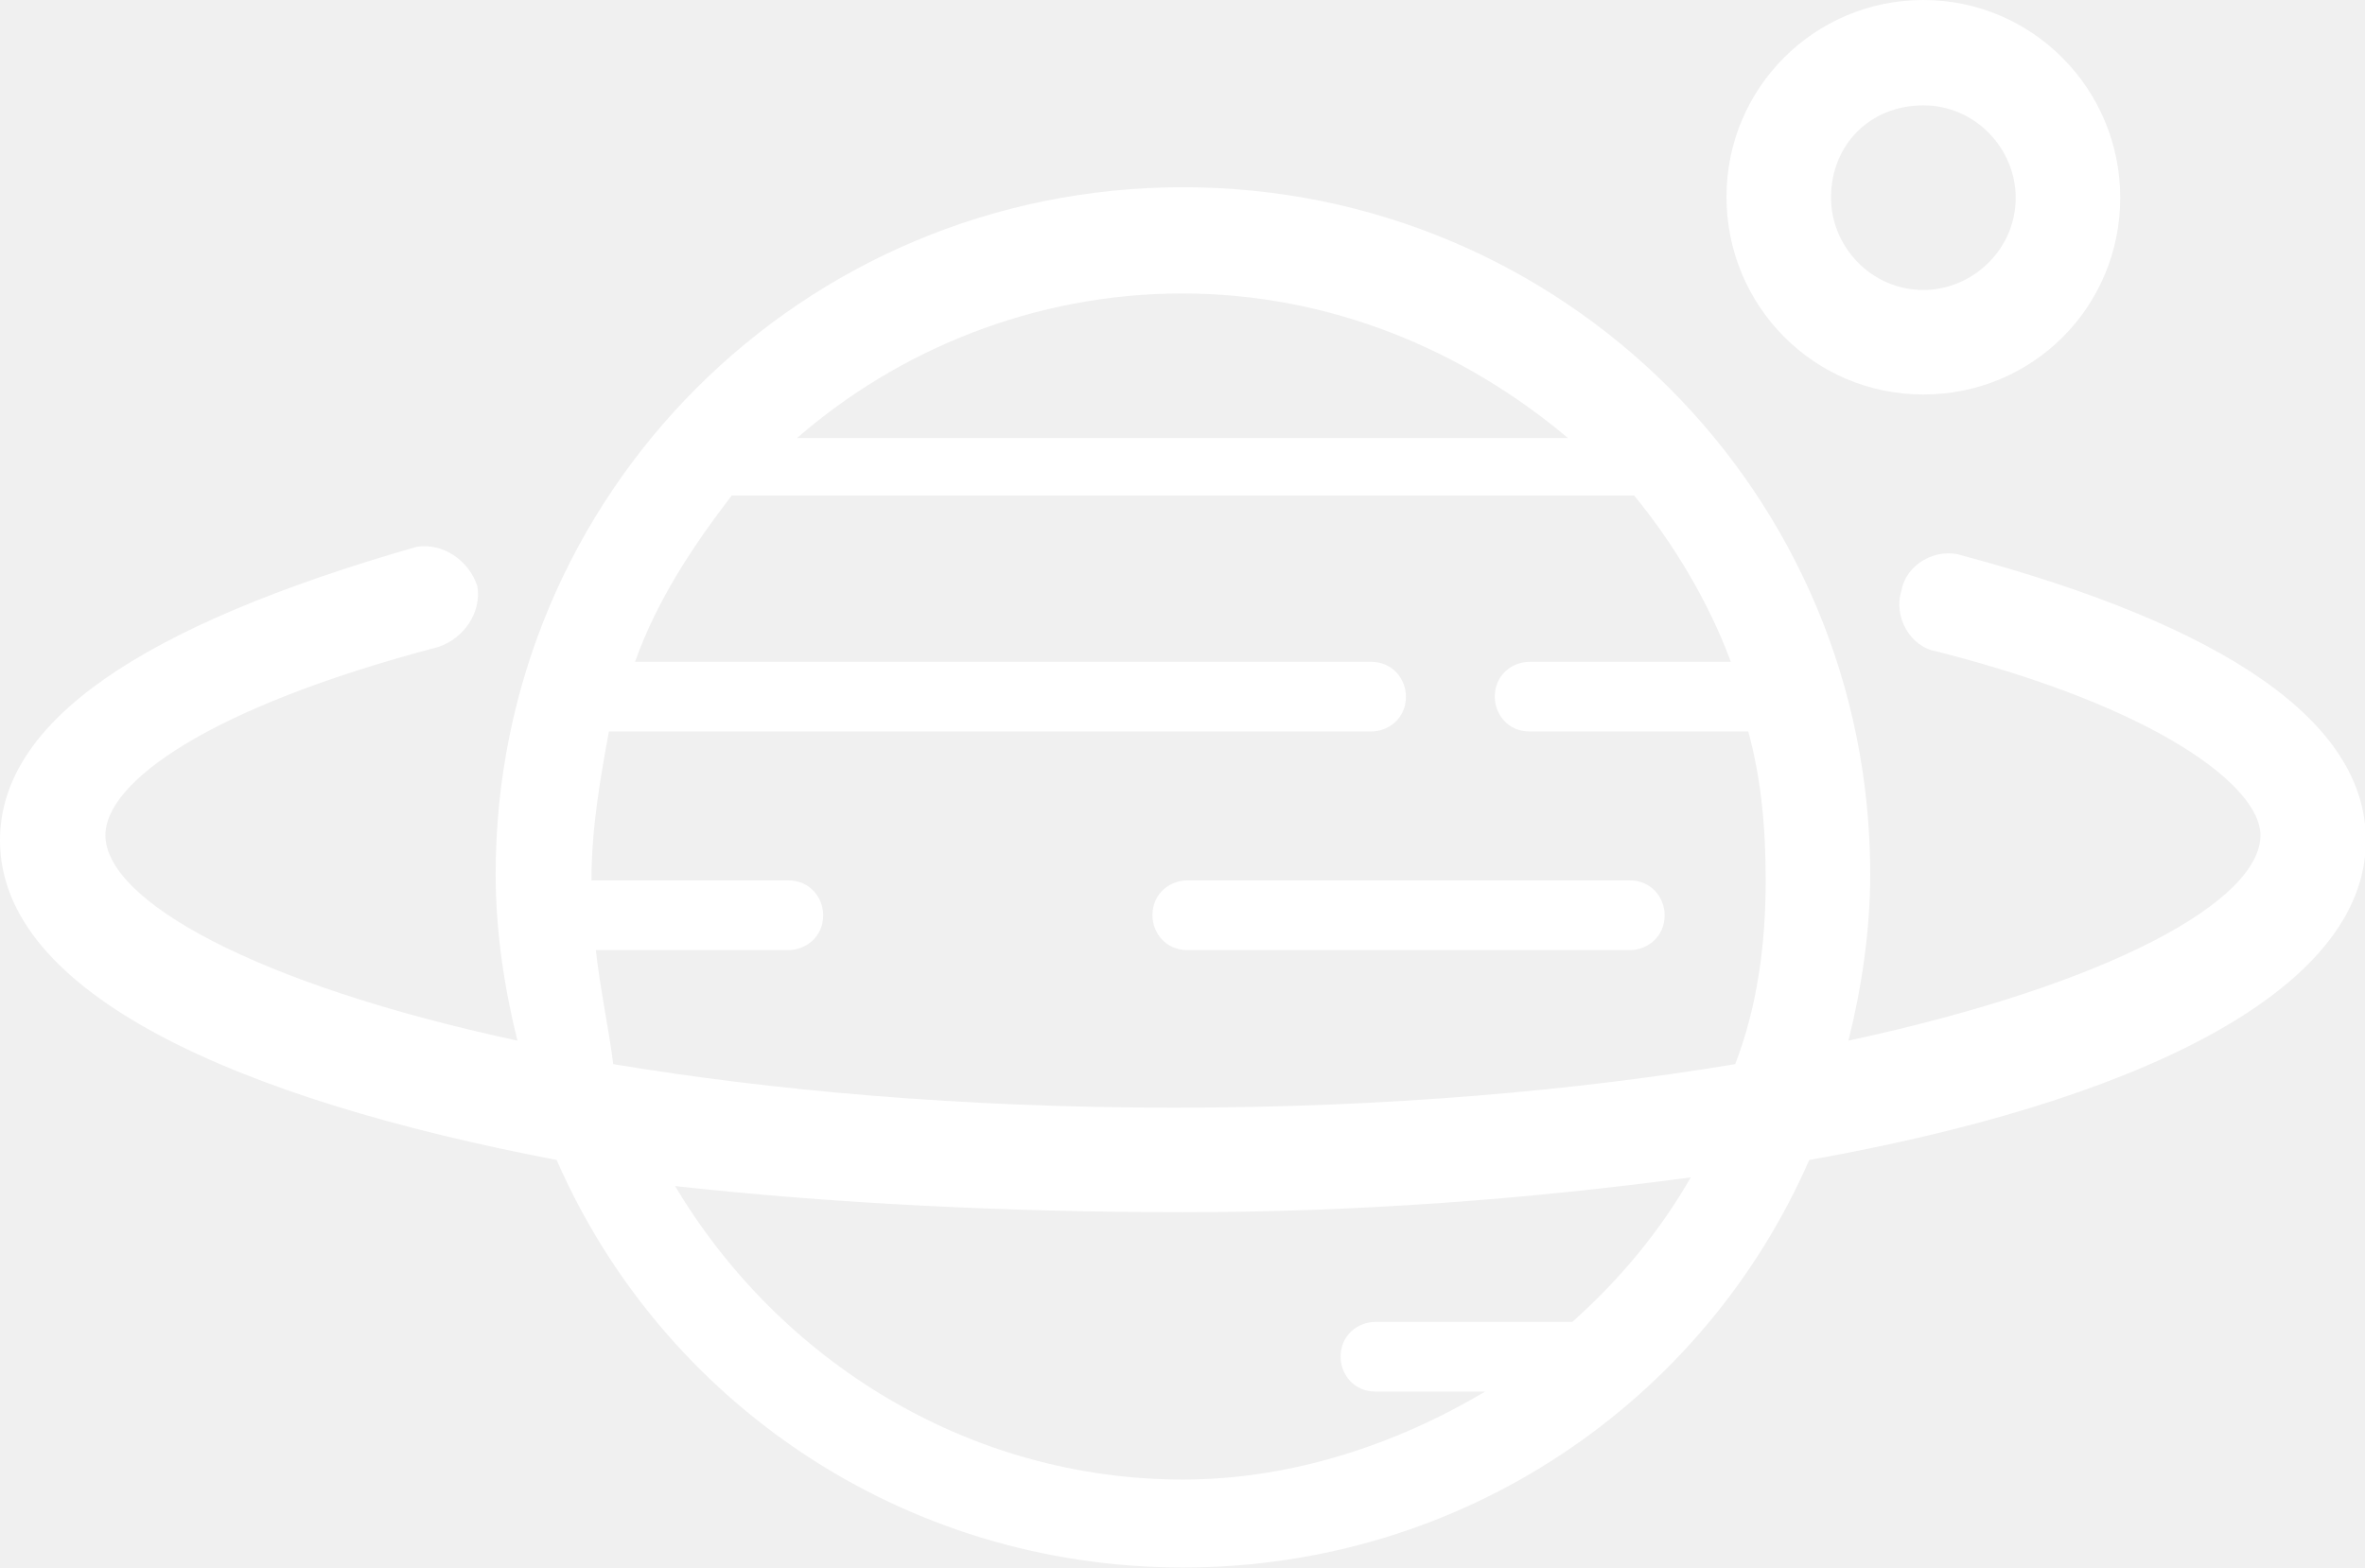
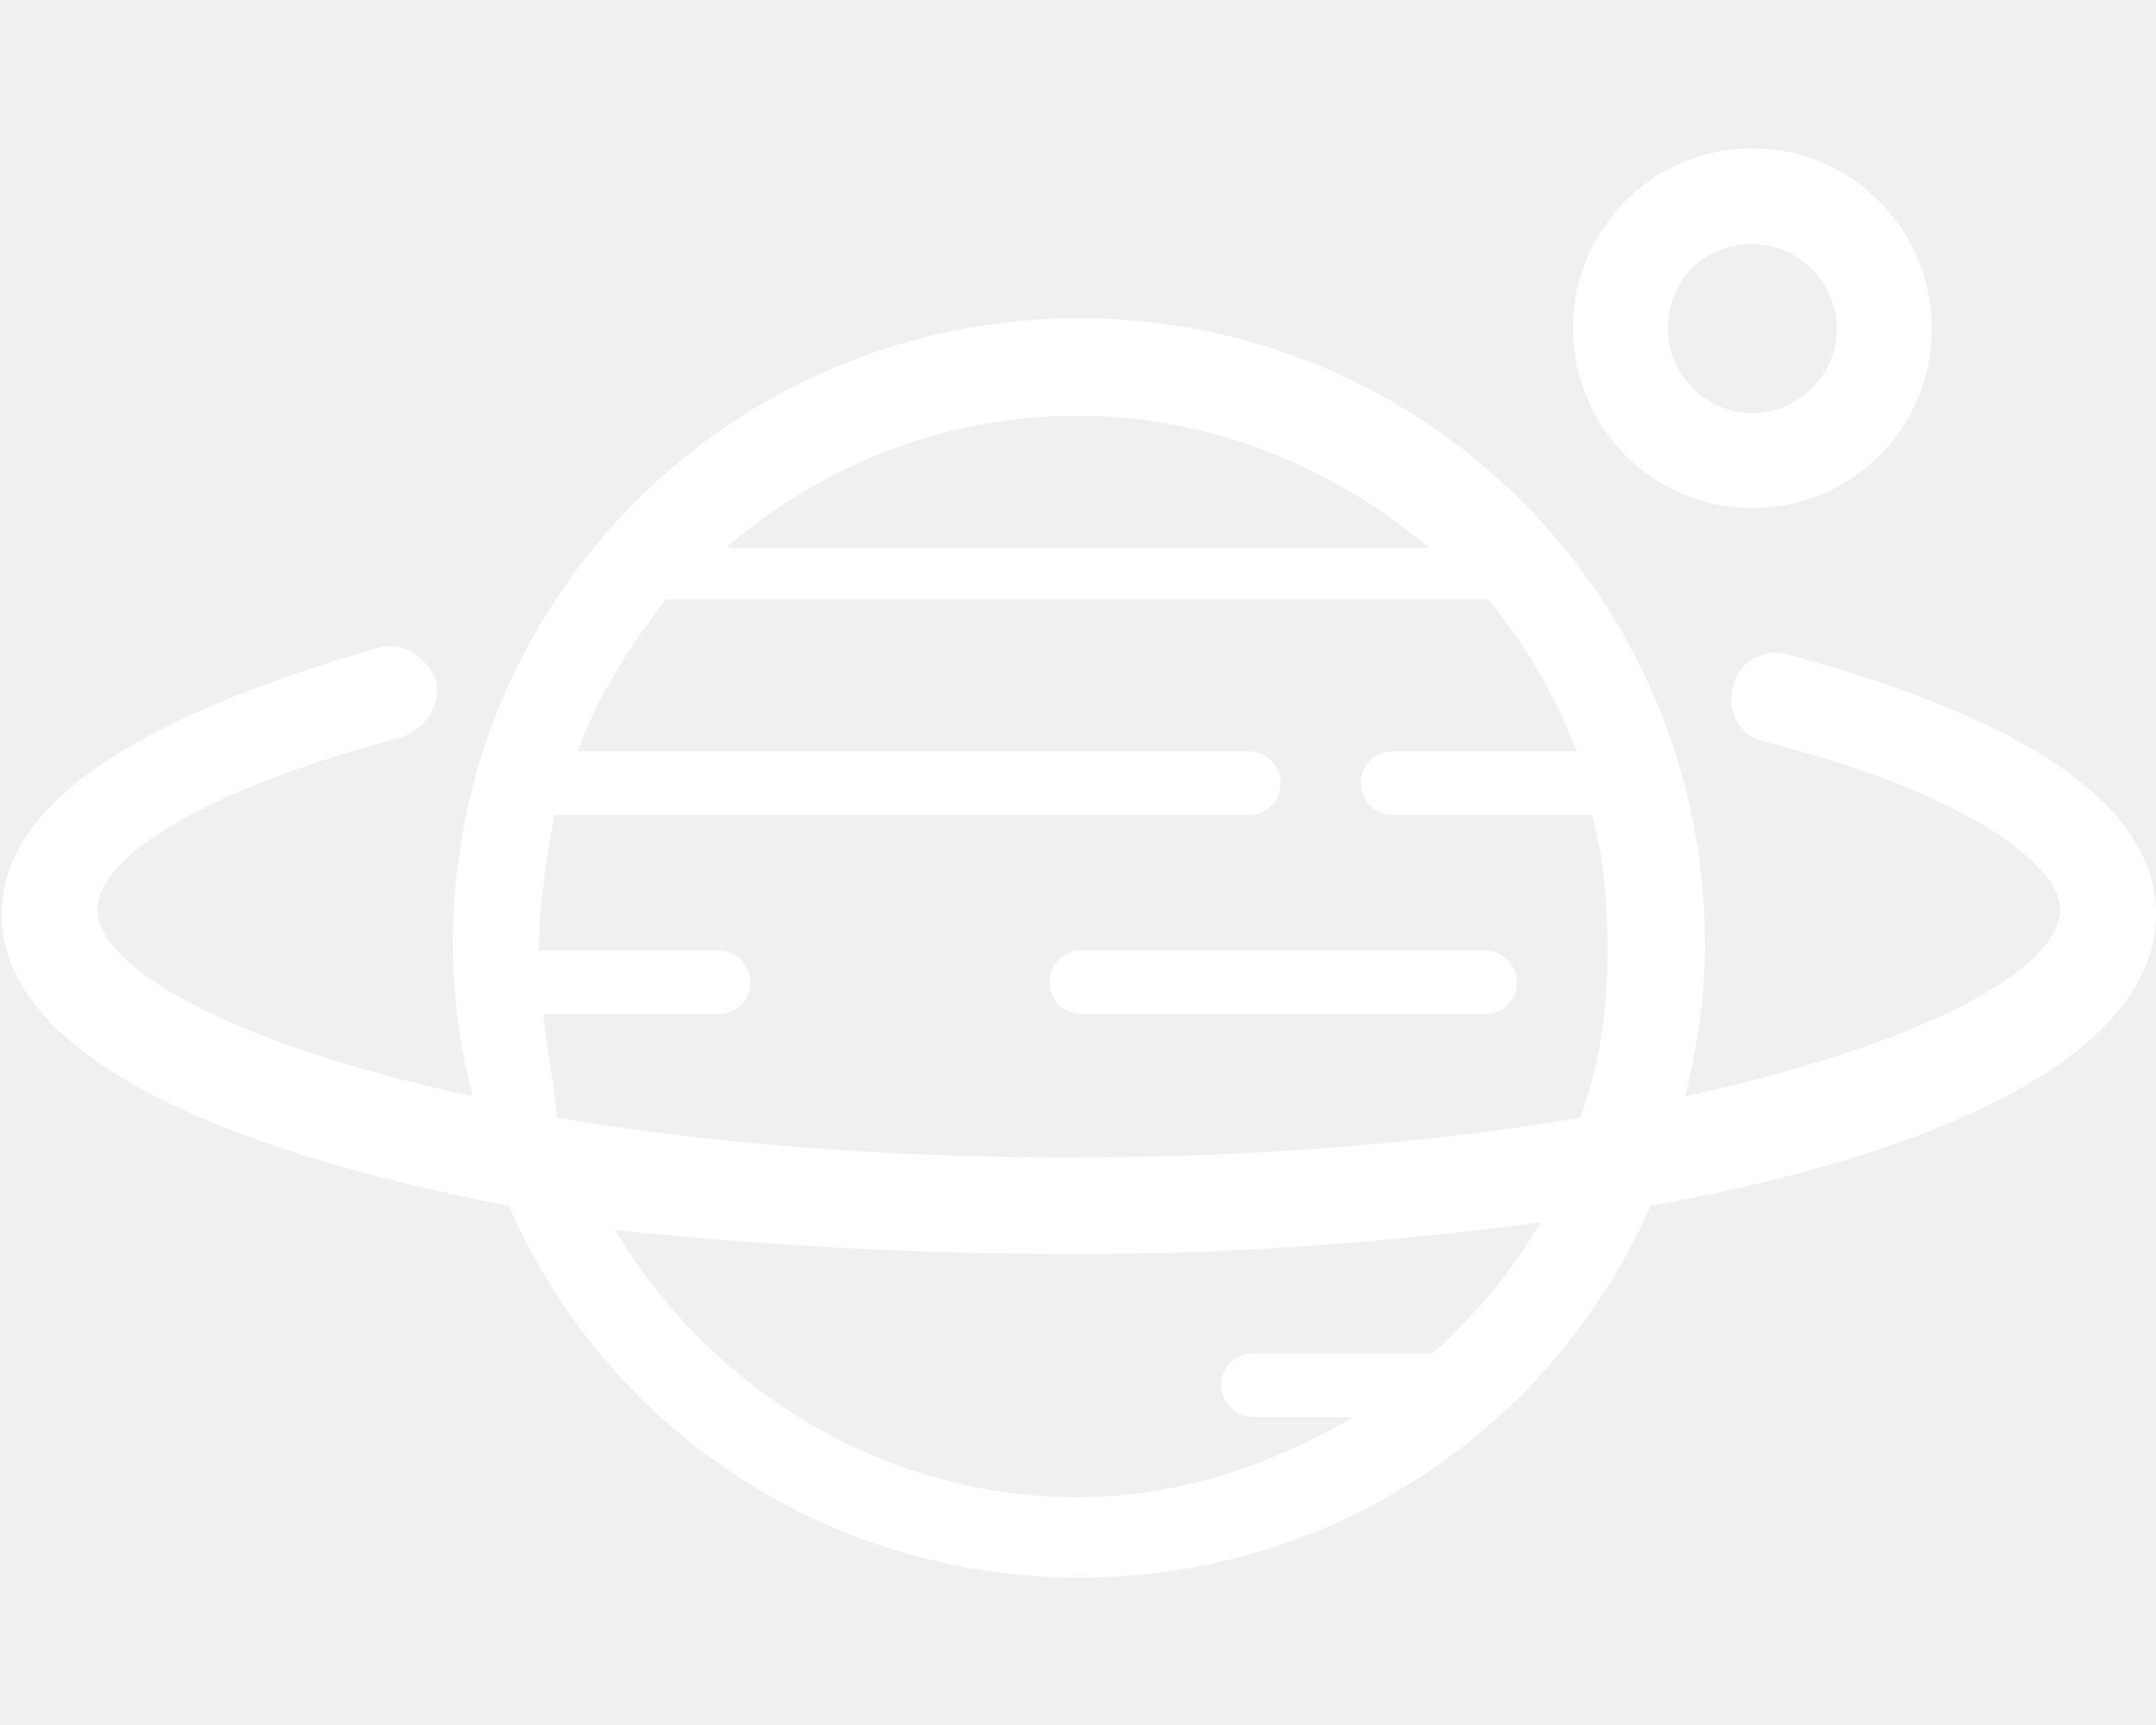
- <svg xmlns="http://www.w3.org/2000/svg" version="1.1" id="Layer_1" x="0px" y="0px" viewBox="734.2 0 271.5 180" enable-background="new 734.2 0 271.5 180" xml:space="preserve">
+ <svg xmlns="http://www.w3.org/2000/svg" version="1.1" id="Layer_1" x="0px" y="0px" viewBox="375 0 250 200" enable-background="new 375 0 250 200" xml:space="preserve">
  <g>
-     <path fill="#FFFFFF" d="M914.7,151.8h-22.6c-2,0-4,1.5-4,4c0,2,1.5,4,4,4h12.6c-10.1,6-22.1,10.1-34.7,10.1   c-24.6,0-46.3-13.6-58.3-33.7c18.1,2,38.2,3,58.3,3c20.1,0,39.7-1.5,58.3-4C924.8,141.3,920.3,146.8,914.7,151.8z M802.6,109.1   h22.1c2,0,4-1.5,4-4c0-2-1.5-4-4-4h-22.6c0-6,1-11.6,2-17.1h87.5c2,0,4-1.5,4-4c0-2-1.5-4-4-4h-84.5c2.5-7,6.5-13.1,11.1-19.1l0,0   h103.6c4.5,5.5,8.5,12.1,11.1,19.1h-23.1c-2,0-4,1.5-4,4c0,2,1.5,4,4,4h25.1l0,0c1.5,5.5,2,11.1,2,17.1c0,7.5-1,14.6-3.5,21.1   c-18.1,3-39.7,5-64.4,5c-24.6,0-46.3-2-64.4-5C804.1,118.2,803.1,113.6,802.6,109.1z M914.2,50.3h-88.5   c11.6-10.1,27.2-16.6,44.2-16.6S902.2,40.2,914.2,50.3z M1005.8,96.5c0-13.6-16.1-24.6-46.3-32.7c-3-1-6.5,1-7,4c-1,3,1,6.5,4,7   c25.6,6.5,37.2,15.6,37.2,21.1c0,7.5-17.1,17.1-47.3,23.6c1.5-6,2.5-12.6,2.5-19.1c0-43.7-35.2-78.9-78.9-78.9   c-43.7,0-78.9,35.2-78.9,78.9c0,6.5,1,13.1,2.5,19.1c-30.2-6.5-47.3-16.1-47.3-23.6c0-6,11.6-14.6,38.2-21.6c3-1,5-4,4.5-7   c-1-3-4-5-7-4.5c-31.7,9.1-47.8,20.1-47.8,33.7c0,17.6,27.2,29.7,63.9,36.7c12.1,27.7,39.7,46.8,71.9,46.8s59.8-19.1,71.9-46.8   C978.6,126.7,1005.8,114.1,1005.8,96.5z" />
-     <path fill="#FFFFFF" d="M955,12.1c6,0,10.6,5,10.6,10.6c0,6-5,10.6-10.6,10.6c-6,0-10.6-5-10.6-10.6   C944.4,16.6,948.9,12.1,955,12.1z M955,45.3c12.6,0,22.6-10.1,22.6-22.6S967.5,0,955,0s-22.6,10.1-22.6,22.6S942.4,45.3,955,45.3z" />
-     <path fill="#FFFFFF" d="M921.3,109.1c2,0,4-1.5,4-4c0-2-1.5-4-4-4h-50.8c-2,0-4,1.5-4,4c0,2,1.5,4,4,4H921.3z" />
+     <path fill="#FFFFFF" d="M541.1,156.9h-20.8c-1.8,0-3.7,1.4-3.7,3.7c0,1.8,1.4,3.7,3.7,3.7h11.6c-9.3,5.5-20.3,9.3-31.9,9.3   c-22.6,0-42.6-12.5-53.7-31c16.7,1.8,35.2,2.8,53.7,2.8s36.5-1.4,53.7-3.7C550.4,147.2,546.3,152.3,541.1,156.9z M438,117.6h20.3   c1.8,0,3.7-1.4,3.7-3.7c0-1.8-1.4-3.7-3.7-3.7h-20.8c0-5.5,0.9-10.7,1.8-15.7h80.5c1.8,0,3.7-1.4,3.7-3.7c0-1.8-1.4-3.7-3.7-3.7   h-77.8c2.3-6.4,6-12.1,10.2-17.6l0,0h95.4c4.1,5.1,7.8,11.1,10.2,17.6h-21.3c-1.8,0-3.7,1.4-3.7,3.7c0,1.8,1.4,3.7,3.7,3.7h23.1   l0,0c1.4,5.1,1.8,10.2,1.8,15.7c0,6.9-0.9,13.4-3.2,19.4c-16.7,2.8-36.5,4.6-59.3,4.6c-22.6,0-42.6-1.8-59.3-4.6   C439.3,126,438.4,121.7,438,117.6z M540.7,63.5h-81.5c10.7-9.3,25-15.3,40.7-15.3C515.6,48.2,529.6,54.2,540.7,63.5z M625,106   c0-12.5-14.8-22.6-42.6-30.1c-2.8-0.9-6,0.9-6.4,3.7c-0.9,2.8,0.9,6,3.7,6.4c23.6,6,34.2,14.4,34.2,19.4c0,6.9-15.7,15.7-43.5,21.7   c1.4-5.5,2.3-11.6,2.3-17.6c0-40.2-32.4-72.6-72.6-72.6s-72.6,32.4-72.6,72.6c0,6,0.9,12.1,2.3,17.6c-27.8-6-43.5-14.8-43.5-21.7   c0-5.5,10.7-13.4,35.2-19.9c2.8-0.9,4.6-3.7,4.1-6.4c-0.9-2.8-3.7-4.6-6.4-4.1c-29.2,8.4-44,18.5-44,31c0,16.2,25,27.3,58.8,33.8   c11.1,25.5,36.5,43.1,66.2,43.1c29.6,0,55-17.6,66.2-43.1C600,133.8,625,122.2,625,106z" />
+     <path fill="#FFFFFF" d="M578.2,28.3c5.5,0,9.8,4.6,9.8,9.8c0,5.5-4.6,9.8-9.8,9.8c-5.5,0-9.8-4.6-9.8-9.8   C568.5,32.4,572.6,28.3,578.2,28.3z M578.2,58.9c11.6,0,20.8-9.3,20.8-20.8s-9.3-20.9-20.8-20.9c-11.5,0-20.8,9.3-20.8,20.8   S566.6,58.9,578.2,58.9z" />
+     <path fill="#FFFFFF" d="M547.2,117.6c1.8,0,3.7-1.4,3.7-3.7c0-1.8-1.4-3.7-3.7-3.7h-46.8c-1.8,0-3.7,1.4-3.7,3.7   c0,1.8,1.4,3.7,3.7,3.7H547.2z" />
  </g>
</svg>
